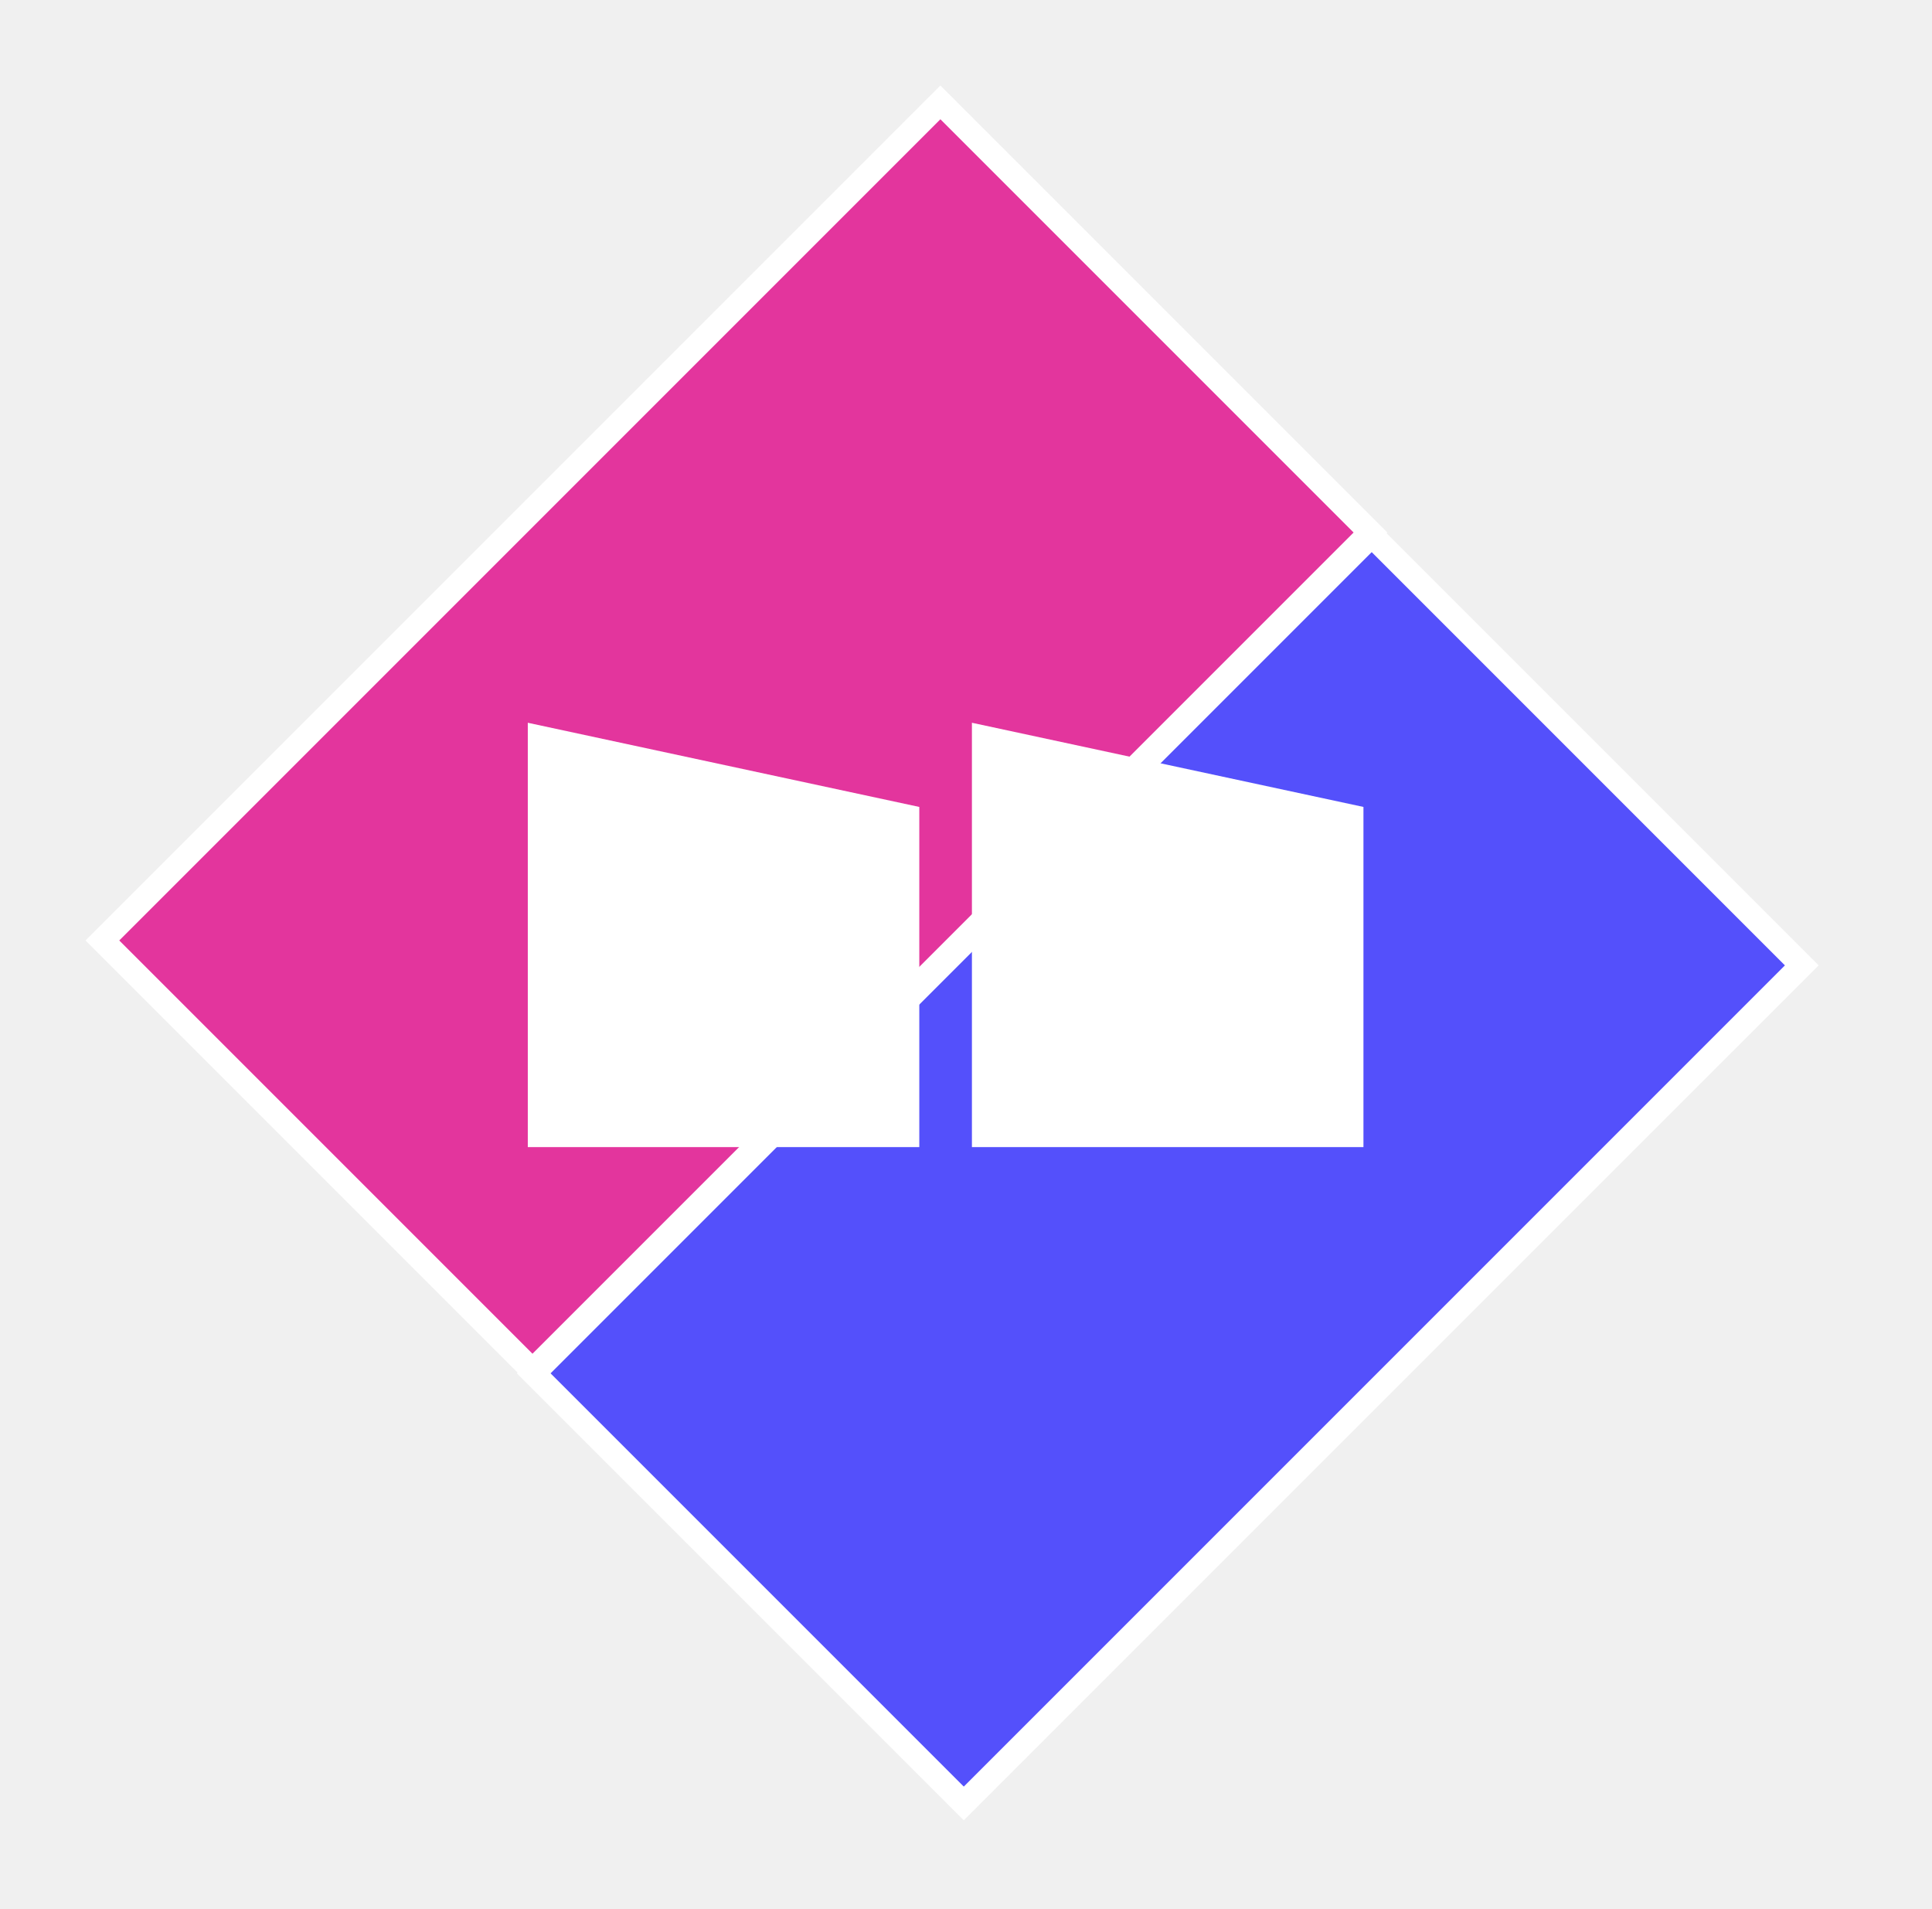
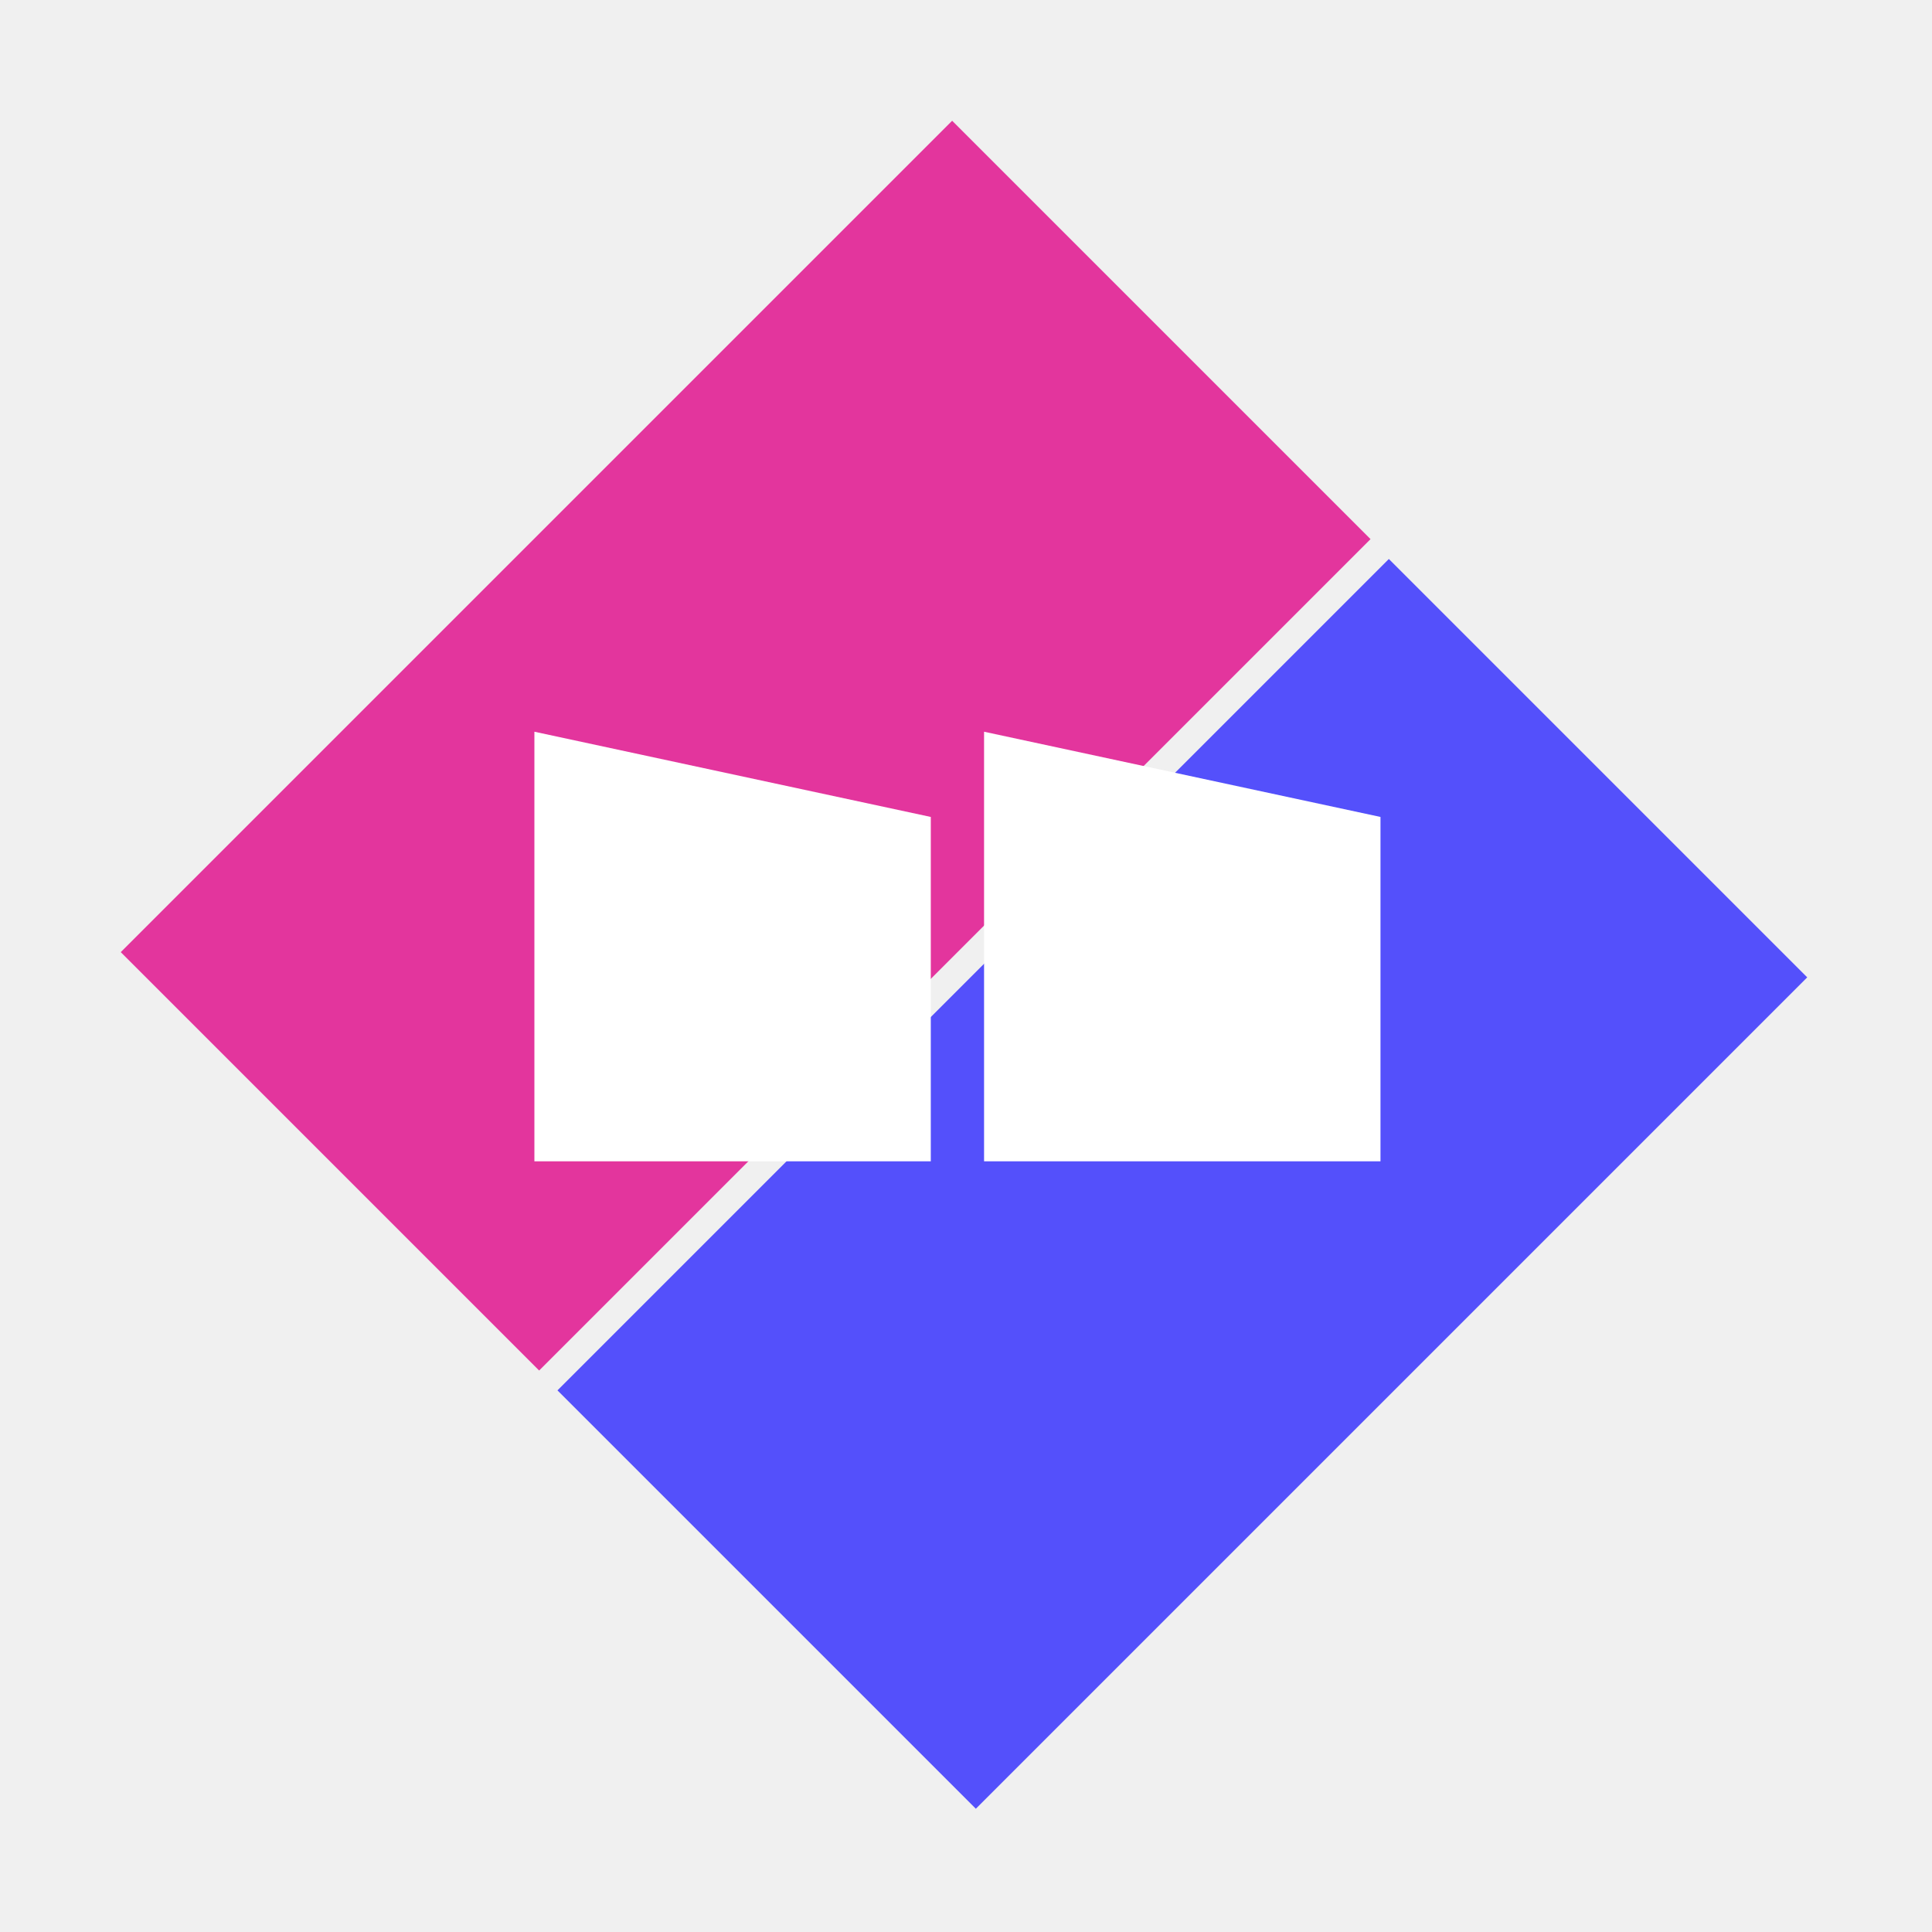
- <svg xmlns="http://www.w3.org/2000/svg" width="81" height="80" viewBox="0 0 81 80" fill="none">
-   <g clip-path="url(#clip0_91_1503)">
-     <rect x="22.376" y="57.572" width="49.686" height="25.5" transform="rotate(-45 22.3761 57.572)" fill="#4D49FC" fill-opacity="0.95" stroke="white" />
-     <rect x="4.293" y="39.426" width="49.686" height="25.5" transform="rotate(-45 4.29289 39.4258)" fill="#E32D9A" fill-opacity="0.95" stroke="white" />
+ <svg xmlns="http://www.w3.org/2000/svg" width="80" height="80" viewBox="0 0 80 80" fill="none">
+   <g clip-path="url(#clip0_116_1667)">
+     <rect x="23.083" y="57.572" width="48.686" height="24.5" transform="rotate(-45 23.0833 57.572)" fill="#4D49FC" fill-opacity="0.95" />
+     <rect x="5" y="39.426" width="48.686" height="24.5" transform="rotate(-45 5 39.4258)" fill="#E32D9A" fill-opacity="0.95" />
    <path d="M22.128 30.299L38.542 33.828V48.087H22.128V30.299ZM40.748 30.299L57.163 33.828V48.087H40.748V30.299Z" fill="white" />
  </g>
  <defs>
-     <clipPath id="clip0_91_1503">
-       <rect width="81" height="80" fill="white" />
+     <clipPath id="clip0_116_1667">
+       <rect width="80" height="80" fill="white" />
    </clipPath>
  </defs>
</svg>
